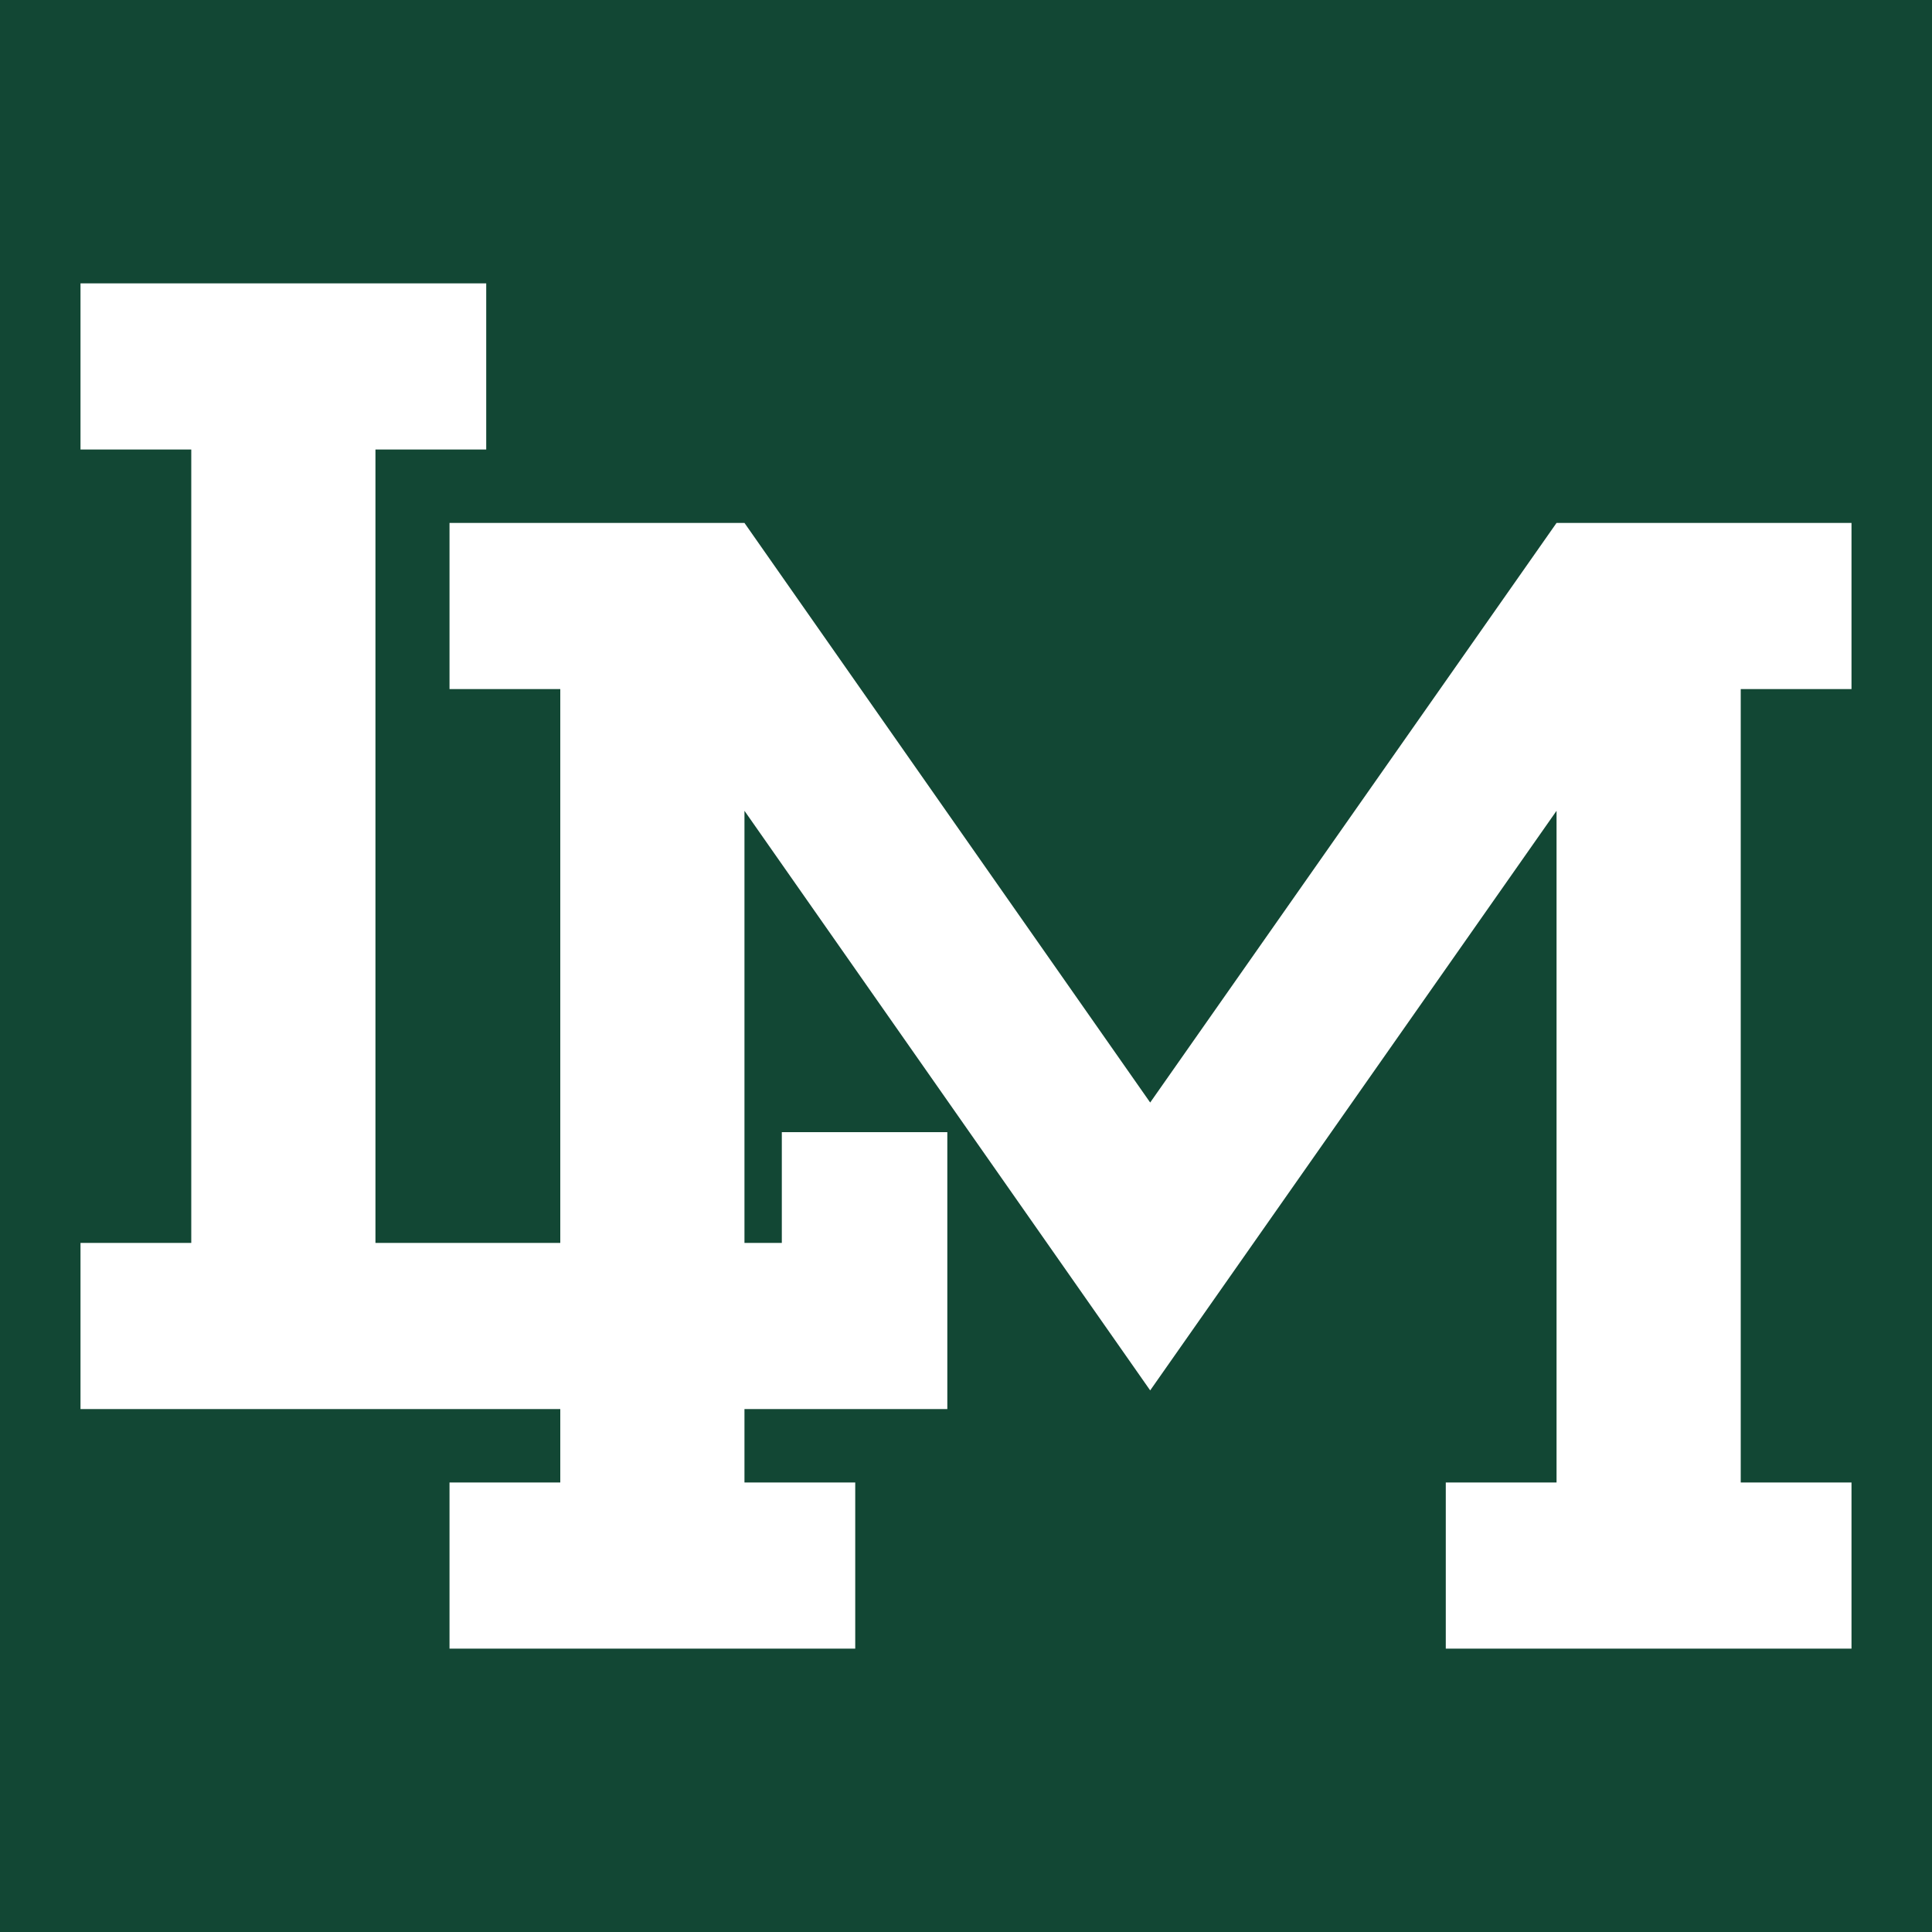
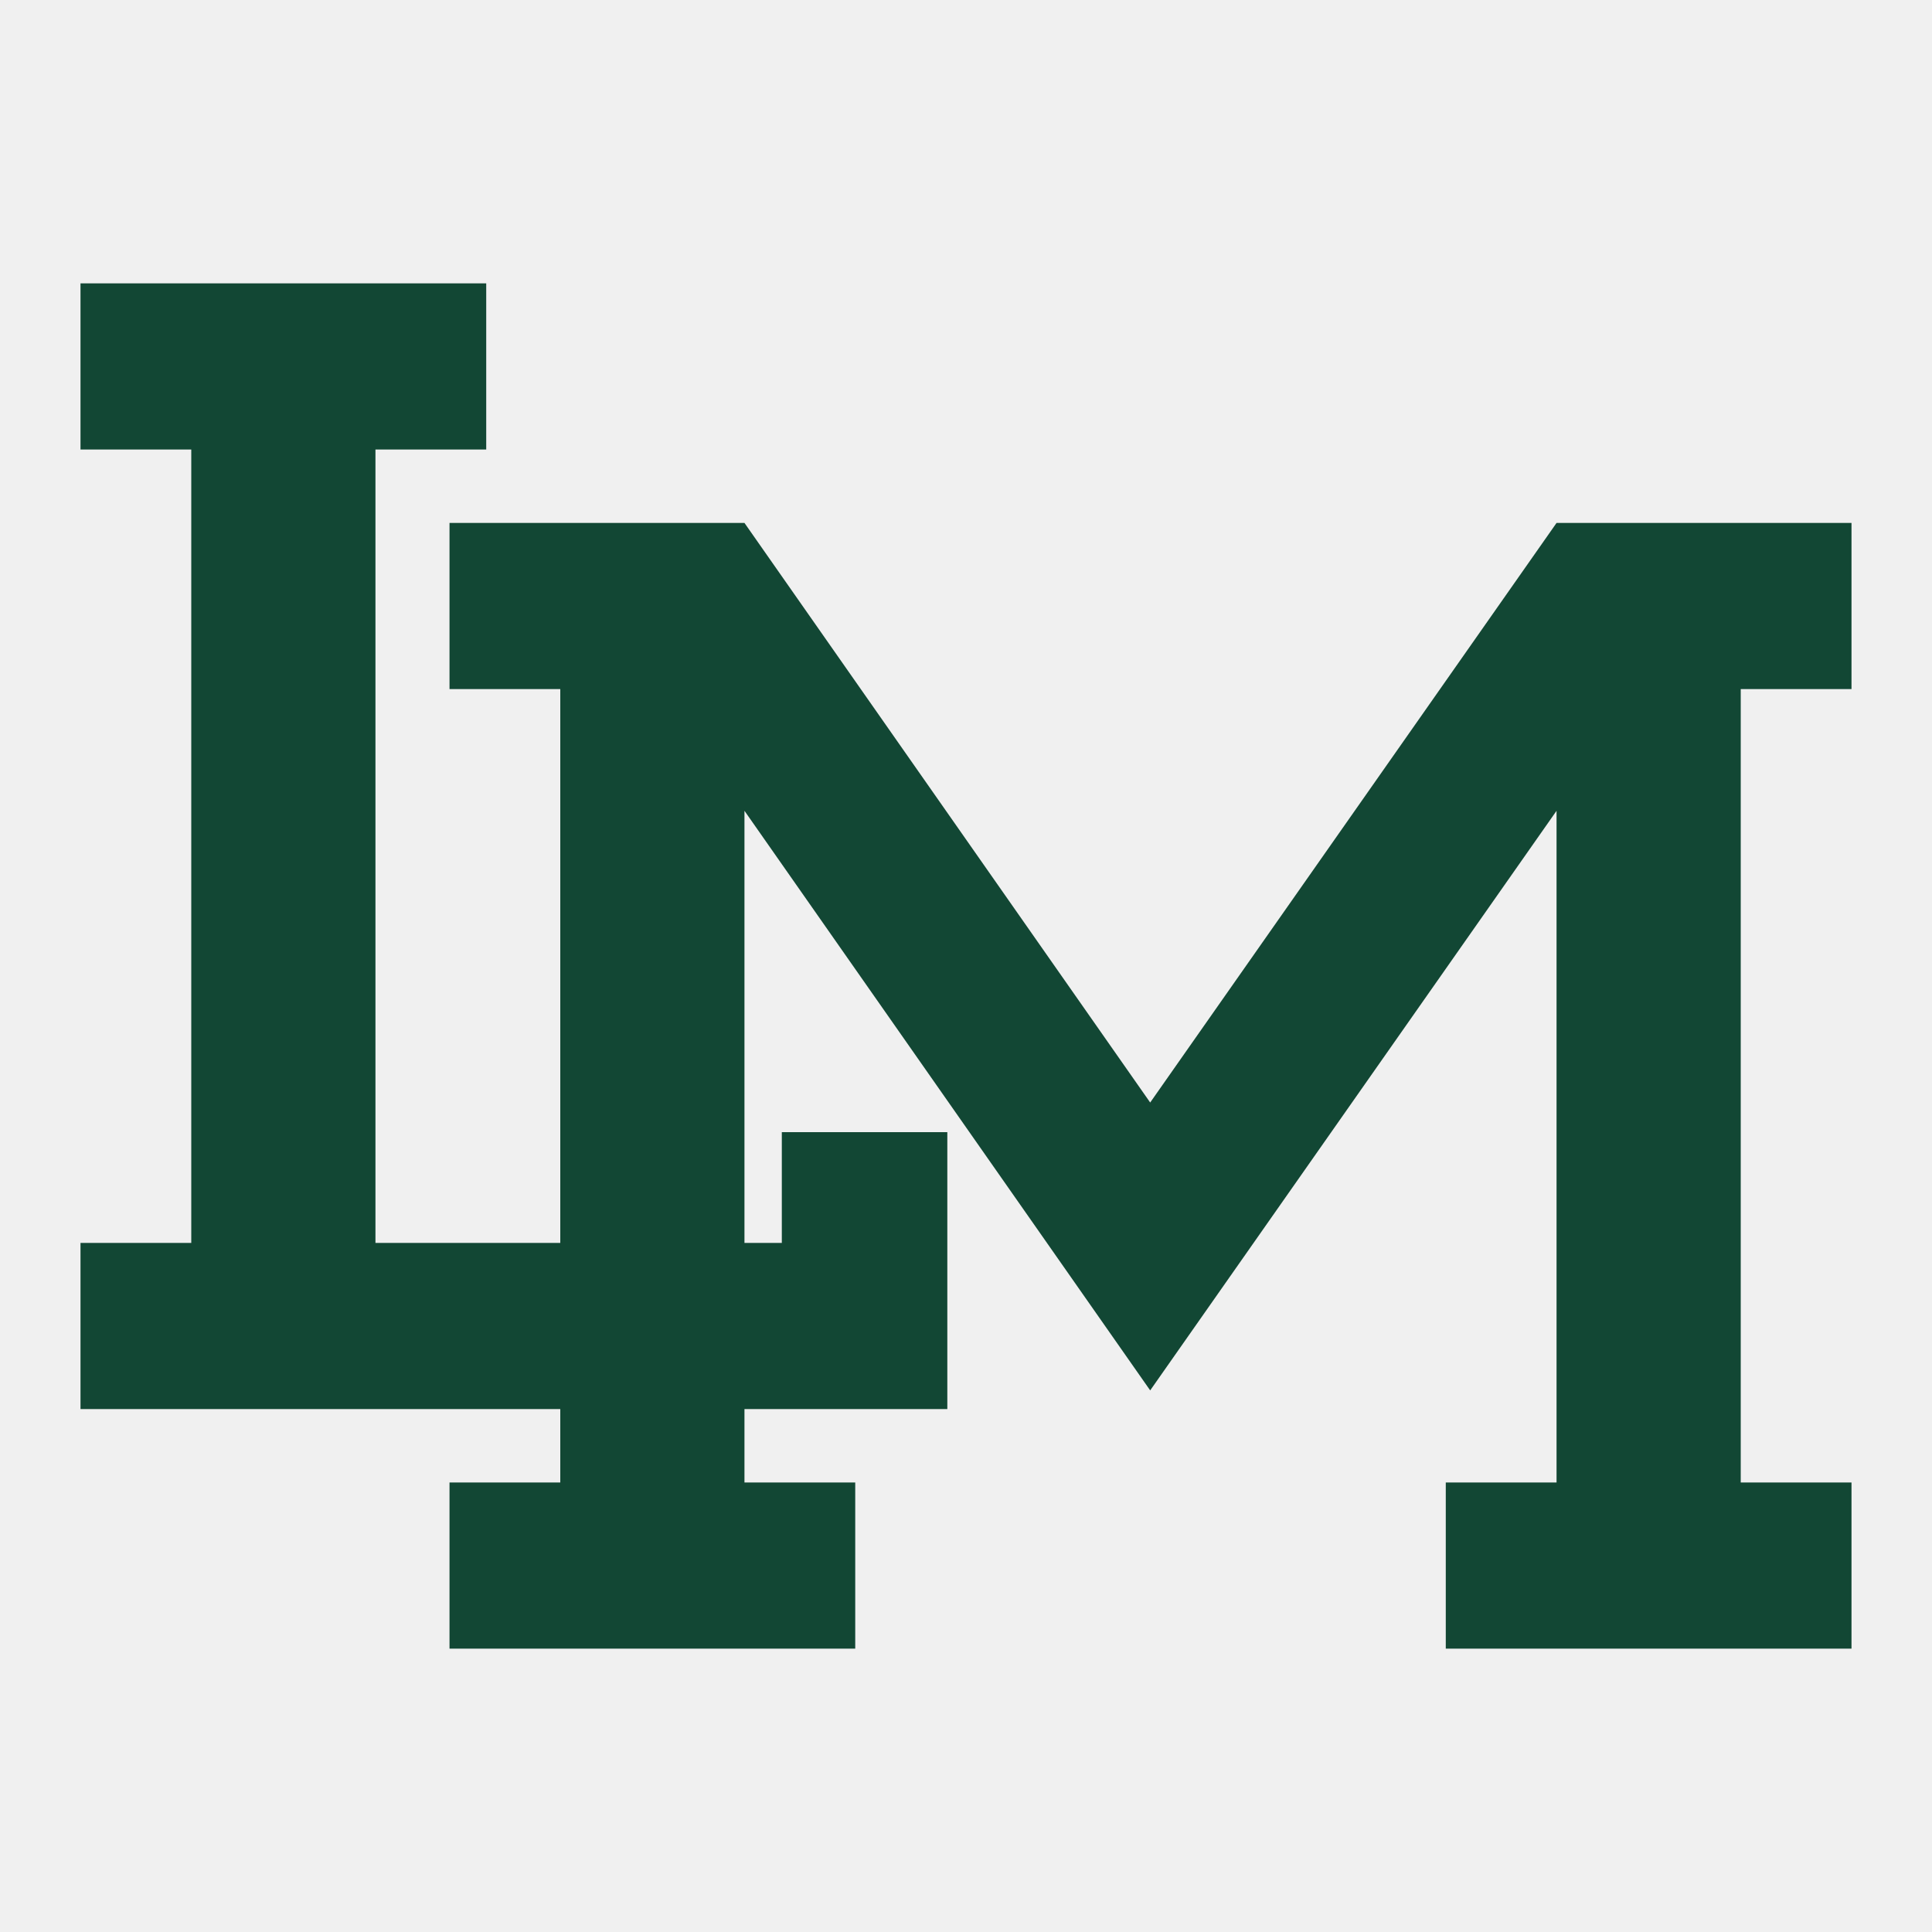
<svg xmlns="http://www.w3.org/2000/svg" version="1.1" id="Capa_1" x="0px" y="0px" viewBox="0 0 300 300" style="enable-background:new 0 0 300 300;" xml:space="preserve">
  <style type="text/css">
	.st0{fill:#124734;}
- 	.st1{fill:#FFFFFF;}
+ 	.st1{fill:#124734;}
</style>
-   <rect class="st0" width="300" height="300" />
  <g>
    <g>
      <polygon class="st1" points="287.5,107 287.5,81.2 241.7,81.2 178.6,171.2 115.6,81.2 69.8,81.2 69.8,107 87,107 87,193 58.3,193     58.3,69.8 75.5,69.8 75.5,44 12.5,44 12.5,69.8 29.7,69.8 29.7,193 12.5,193 12.5,218.8 87,218.8 87,230.2 69.8,230.2 69.8,256     132.8,256 132.8,230.2 115.6,230.2 115.6,218.8 147.1,218.8 147.1,175.8 121.4,175.8 121.4,193 115.6,193 115.6,125.9     178.6,215.9 241.7,125.9 241.7,230.2 224.5,230.2 224.5,256 287.5,256 287.5,230.2 270.3,230.2 270.3,107   " />
    </g>
  </g>
</svg>
